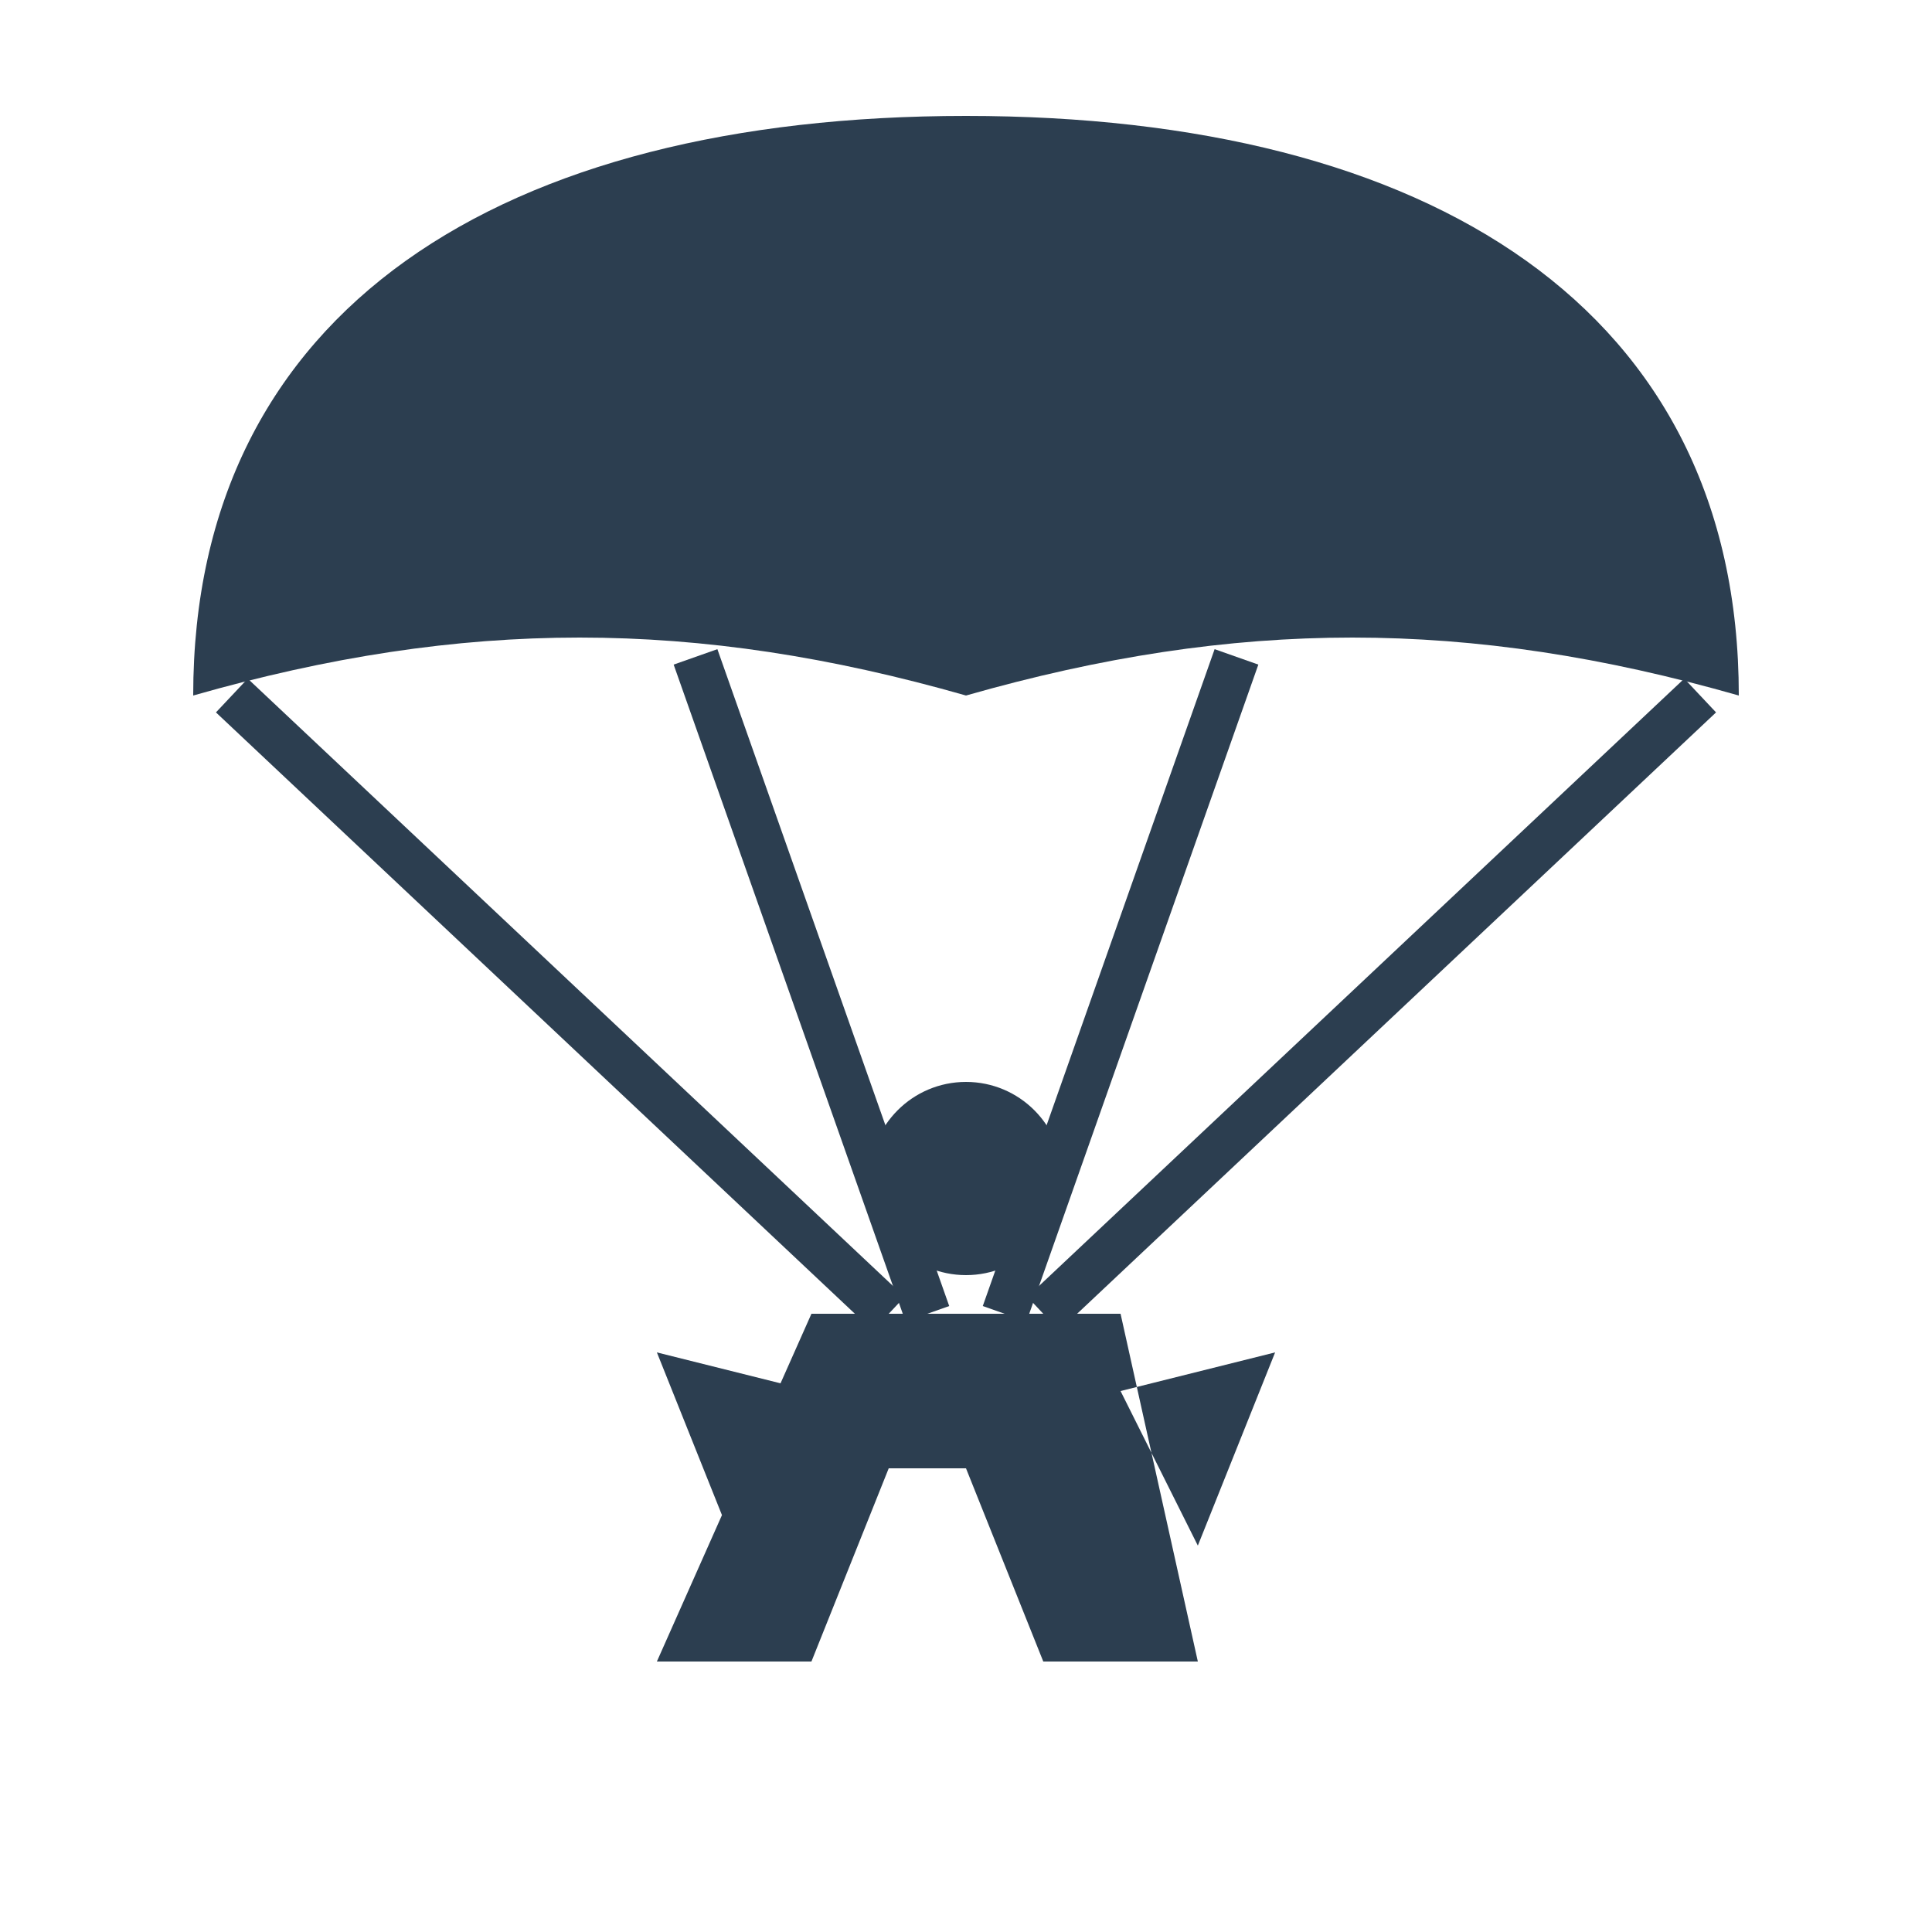
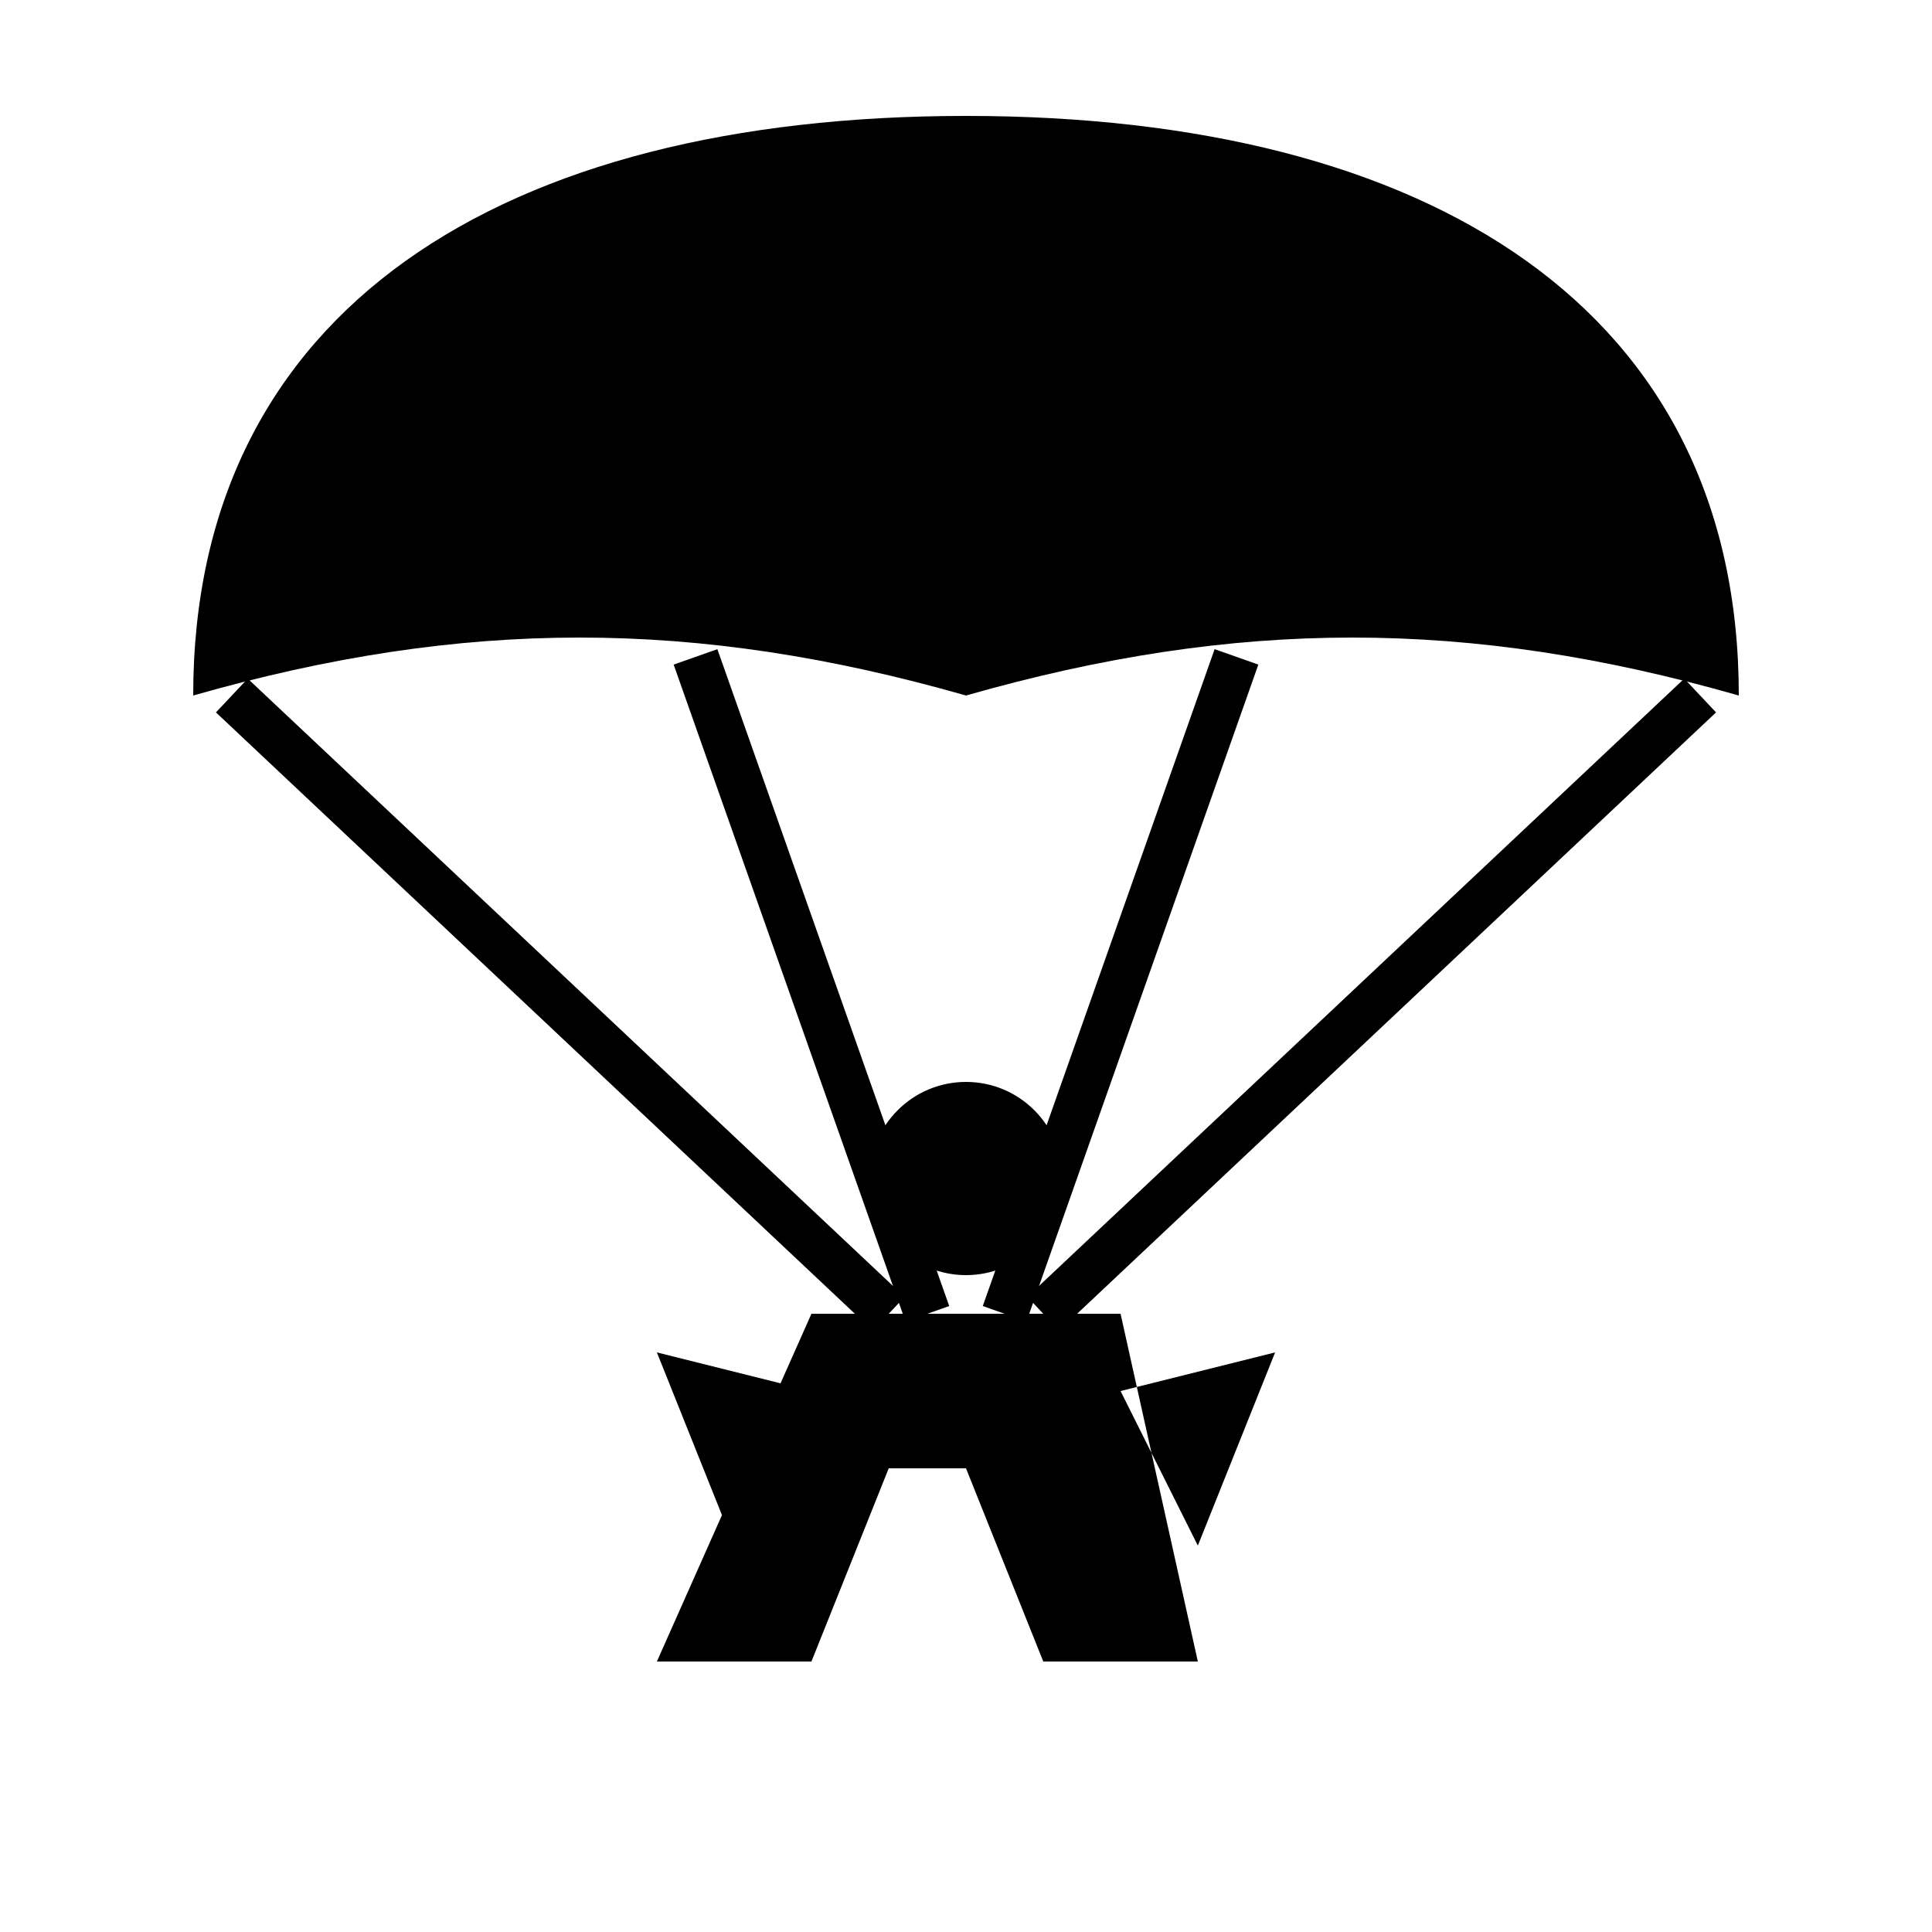
<svg xmlns="http://www.w3.org/2000/svg" width="50" height="50" viewBox="0 0 50 50">
-   <path fill="#2C3E50" d="M5 18 C5 8 13 3 25 3 C37 3 45 8 45 18 C38 16 32 16 25 18 C18 16 12 16 5 18 Z M25 33 A 2.5 2.5 0 1 0 25 28 A 2.5 2.5 0 1 0 25 33 Z M21 34 L29 34 L31 43 L27 43 L25 38 L23 38 L21 43 L17 43 Z M17 35 L21 36 L19 40 Z M33 35 L29 36 L31 40 Z" />
-   <line x1="6" y1="18" x2="23" y2="34" stroke="#2C3E50" stroke-width="1.2" />
-   <line x1="18" y1="17" x2="24" y2="34" stroke="#2C3E50" stroke-width="1.2" />
-   <line x1="32" y1="17" x2="26" y2="34" stroke="#2C3E50" stroke-width="1.2" />
-   <line x1="44" y1="18" x2="27" y2="34" stroke="#2C3E50" stroke-width="1.2" />
+   <path fill="currentColor" d="M5 18 C5 8 13 3 25 3 C37 3 45 8 45 18 C38 16 32 16 25 18 C18 16 12 16 5 18 Z M25 33 A 2.5 2.5 0 1 0 25 28 A 2.5 2.5 0 1 0 25 33 Z M21 34 L29 34 L31 43 L27 43 L25 38 L23 38 L21 43 L17 43 Z M17 35 L21 36 L19 40 Z M33 35 L29 36 L31 40 Z" />
+   <line x1="6" y1="18" x2="23" y2="34" stroke="currentColor" stroke-width="1.2" />
+   <line x1="18" y1="17" x2="24" y2="34" stroke="currentColor" stroke-width="1.2" />
+   <line x1="32" y1="17" x2="26" y2="34" stroke="currentColor" stroke-width="1.2" />
+   <line x1="44" y1="18" x2="27" y2="34" stroke="currentColor" stroke-width="1.2" />
</svg>
